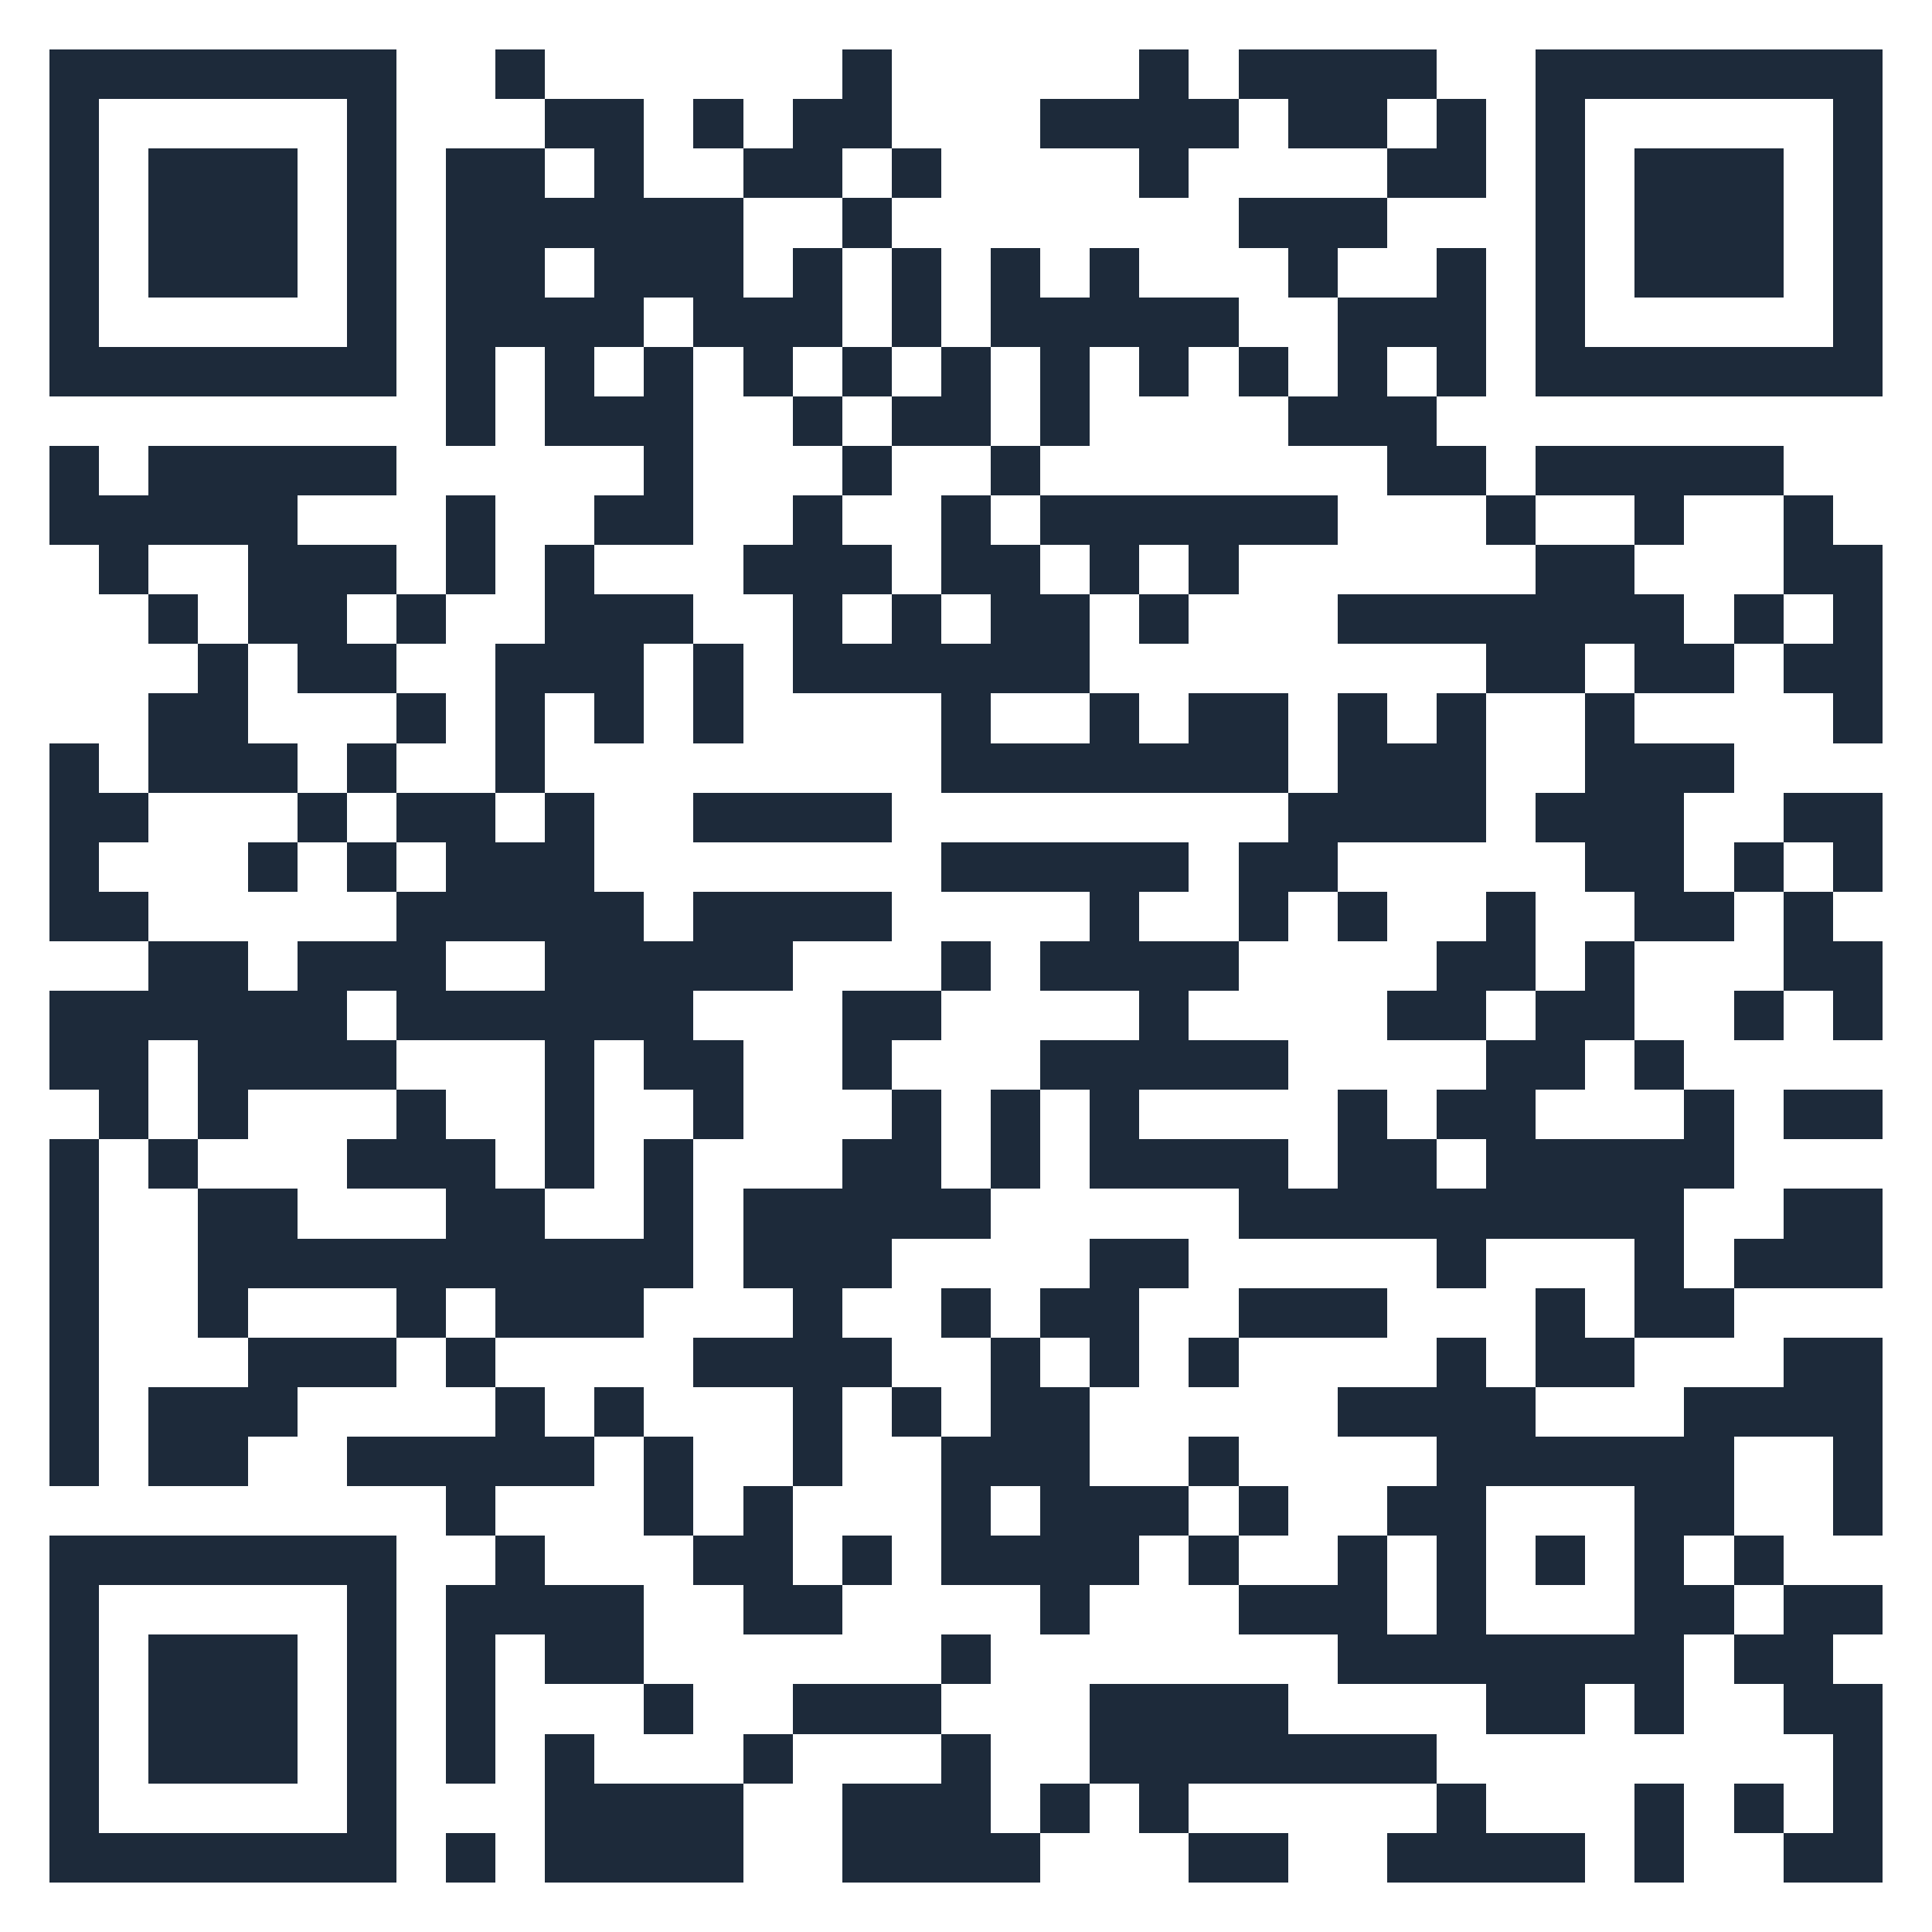
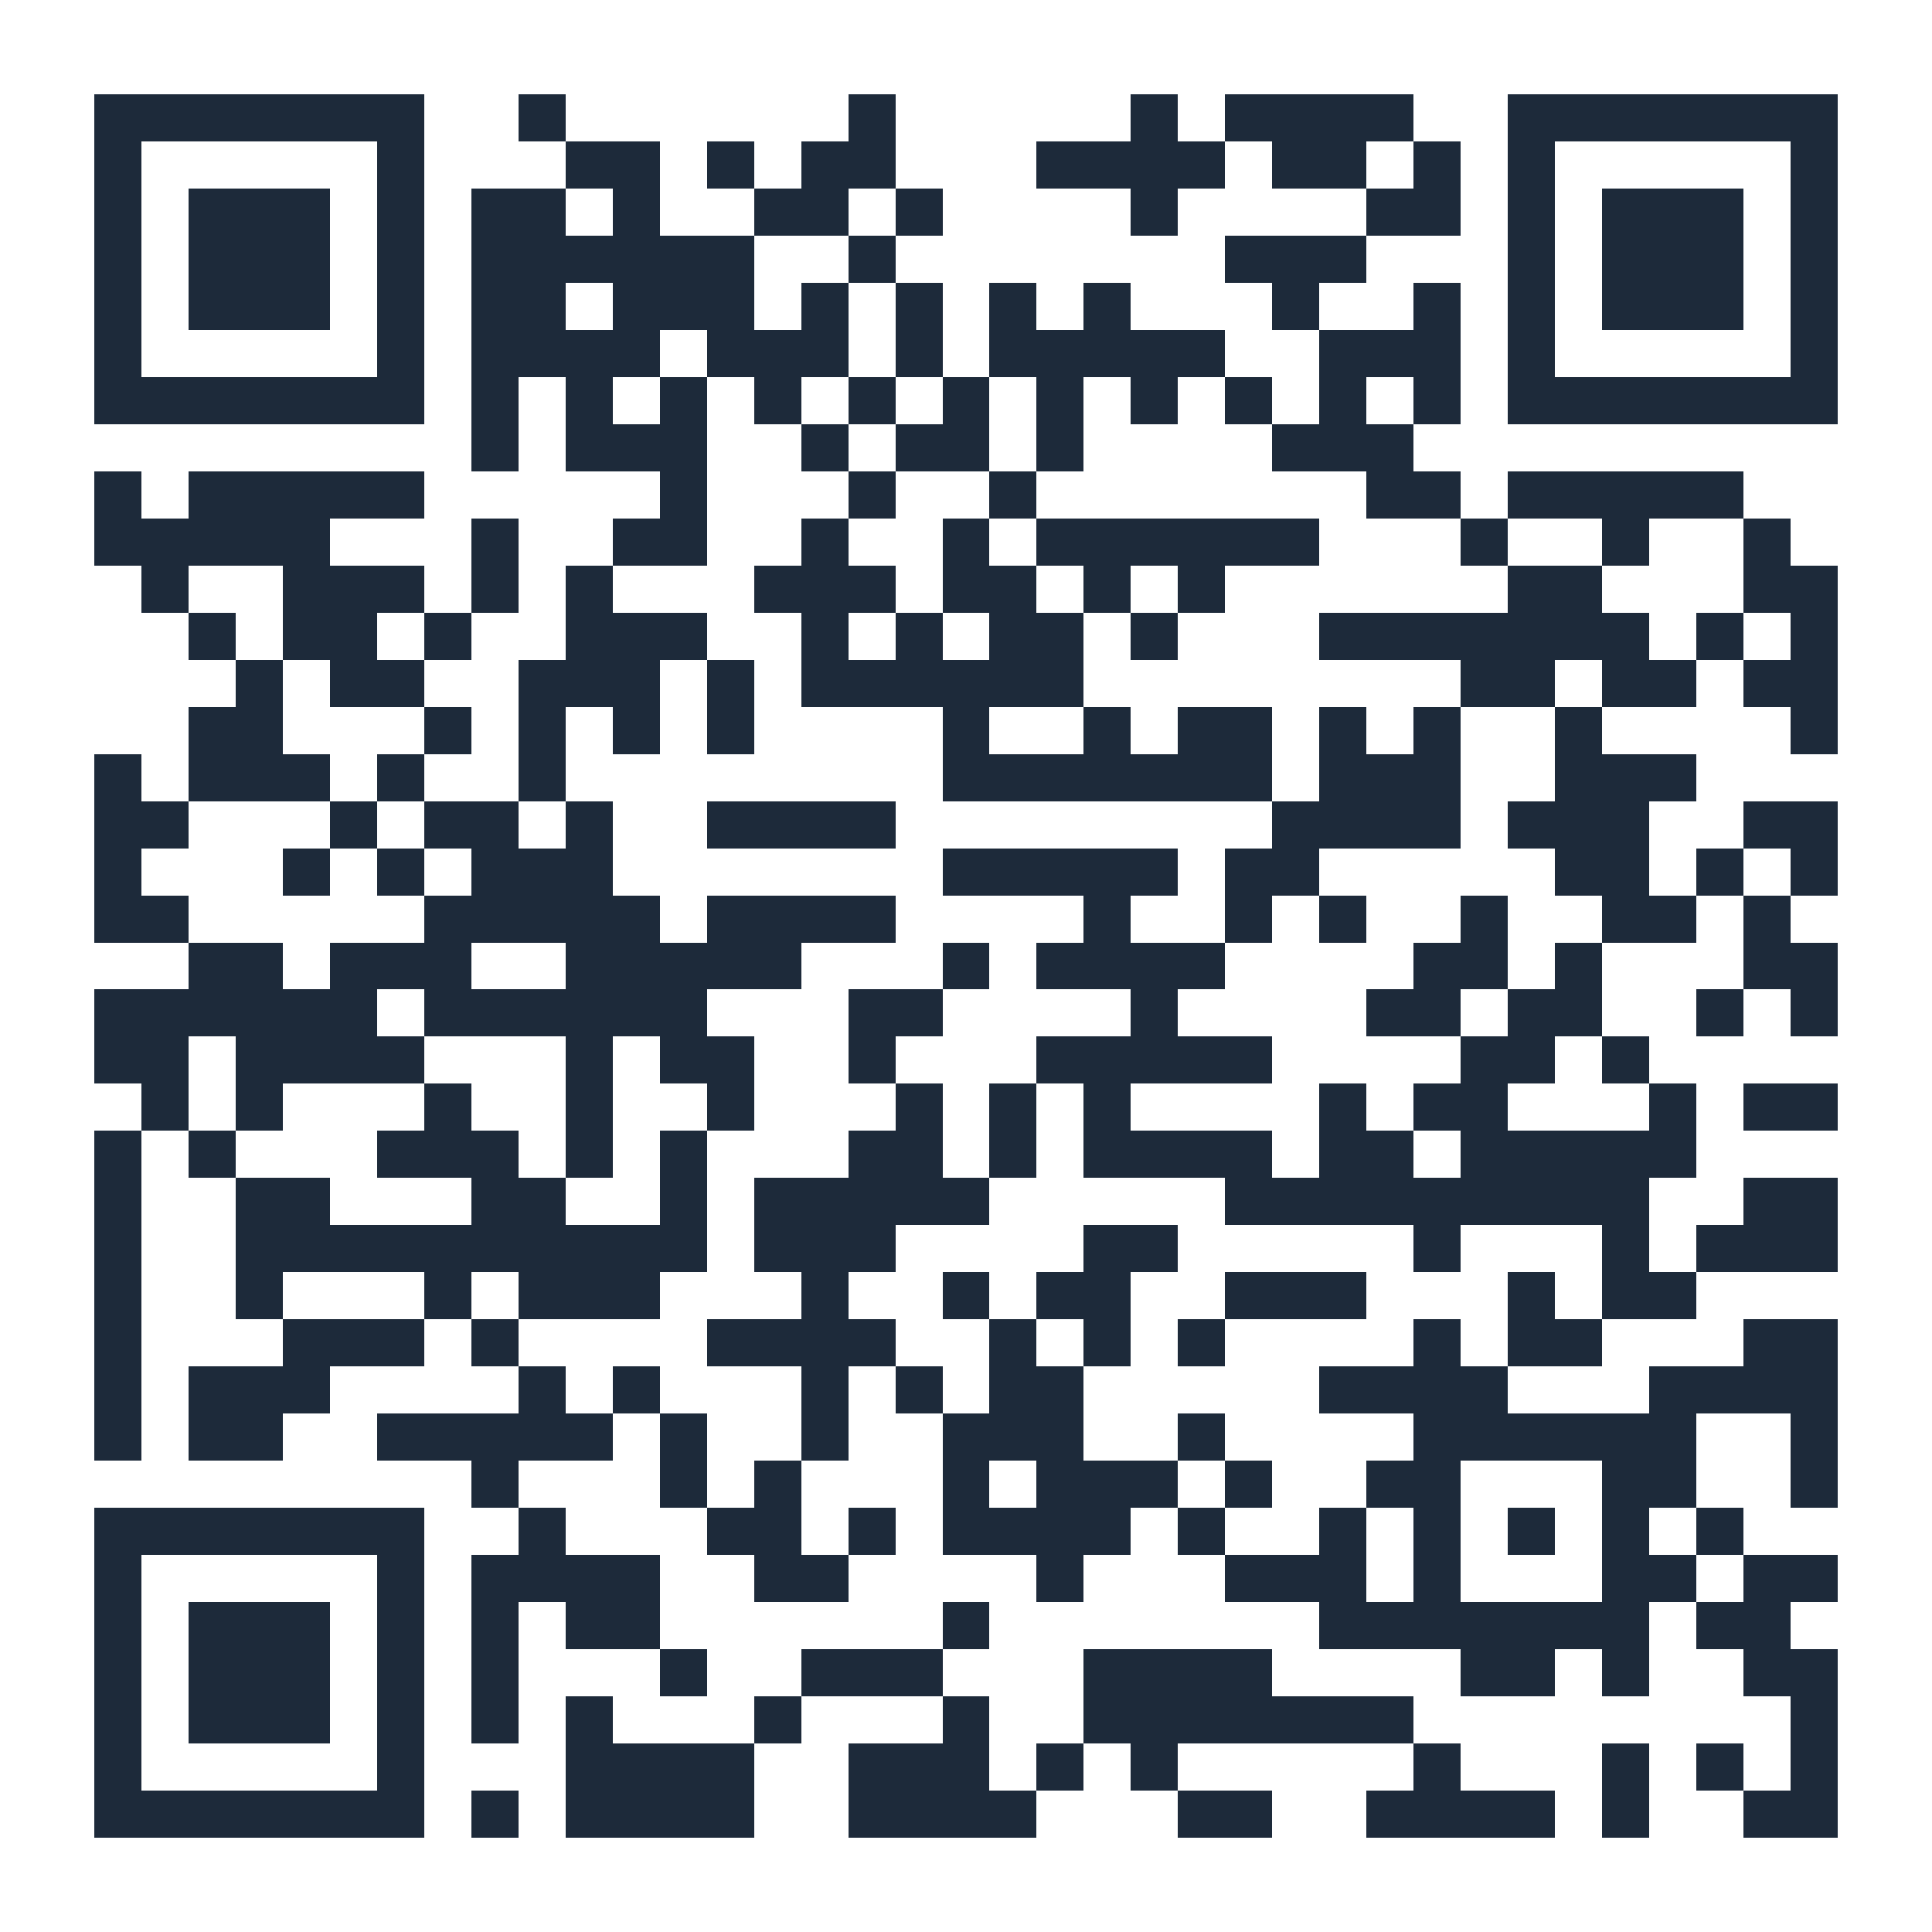
- <svg xmlns="http://www.w3.org/2000/svg" viewBox="0 0 39 39" shape-rendering="crispEdges">
-   <path fill="#ffffff" d="M0 0h39v39H0z" />
-   <path stroke="#1d2a3a" d="M1 1.5h7m2 0h1m6 0h1m5 0h1m1 0h4m2 0h7M1 2.5h1m5 0h1m3 0h2m1 0h1m1 0h2m3 0h4m1 0h2m1 0h1m1 0h1m5 0h1M1 3.5h1m1 0h3m1 0h1m1 0h2m1 0h1m2 0h2m1 0h1m4 0h1m4 0h2m1 0h1m1 0h3m1 0h1M1 4.5h1m1 0h3m1 0h1m1 0h6m2 0h1m7 0h3m3 0h1m1 0h3m1 0h1M1 5.5h1m1 0h3m1 0h1m1 0h2m1 0h3m1 0h1m1 0h1m1 0h1m1 0h1m3 0h1m2 0h1m1 0h1m1 0h3m1 0h1M1 6.5h1m5 0h1m1 0h4m1 0h3m1 0h1m1 0h5m2 0h3m1 0h1m5 0h1M1 7.5h7m1 0h1m1 0h1m1 0h1m1 0h1m1 0h1m1 0h1m1 0h1m1 0h1m1 0h1m1 0h1m1 0h1m1 0h7M9 8.5h1m1 0h3m2 0h1m1 0h2m1 0h1m4 0h3M1 9.5h1m1 0h5m5 0h1m3 0h1m2 0h1m7 0h2m1 0h5M1 10.5h5m3 0h1m2 0h2m2 0h1m2 0h1m1 0h6m3 0h1m2 0h1m2 0h1M2 11.5h1m2 0h3m1 0h1m1 0h1m3 0h3m1 0h2m1 0h1m1 0h1m6 0h2m3 0h2M3 12.5h1m1 0h2m1 0h1m2 0h3m2 0h1m1 0h1m1 0h2m1 0h1m3 0h7m1 0h1m1 0h1M4 13.5h1m1 0h2m2 0h3m1 0h1m1 0h6m8 0h2m1 0h2m1 0h2M3 14.5h2m3 0h1m1 0h1m1 0h1m1 0h1m4 0h1m2 0h1m1 0h2m1 0h1m1 0h1m2 0h1m4 0h1M1 15.5h1m1 0h3m1 0h1m2 0h1m8 0h7m1 0h3m2 0h3M1 16.5h2m3 0h1m1 0h2m1 0h1m2 0h4m8 0h4m1 0h3m2 0h2M1 17.5h1m3 0h1m1 0h1m1 0h3m7 0h5m1 0h2m5 0h2m1 0h1m1 0h1M1 18.5h2m5 0h5m1 0h4m4 0h1m2 0h1m1 0h1m2 0h1m2 0h2m1 0h1M3 19.5h2m1 0h3m2 0h5m3 0h1m1 0h4m4 0h2m1 0h1m3 0h2M1 20.5h6m1 0h6m3 0h2m4 0h1m4 0h2m1 0h2m2 0h1m1 0h1M1 21.5h2m1 0h4m3 0h1m1 0h2m2 0h1m3 0h5m4 0h2m1 0h1M2 22.5h1m1 0h1m3 0h1m2 0h1m2 0h1m3 0h1m1 0h1m1 0h1m4 0h1m1 0h2m3 0h1m1 0h2M1 23.5h1m1 0h1m3 0h3m1 0h1m1 0h1m3 0h2m1 0h1m1 0h4m1 0h2m1 0h5M1 24.5h1m2 0h2m3 0h2m2 0h1m1 0h5m5 0h9m2 0h2M1 25.5h1m2 0h10m1 0h3m4 0h2m5 0h1m3 0h1m1 0h3M1 26.5h1m2 0h1m3 0h1m1 0h3m3 0h1m2 0h1m1 0h2m2 0h3m3 0h1m1 0h2M1 27.5h1m3 0h3m1 0h1m4 0h4m2 0h1m1 0h1m1 0h1m4 0h1m1 0h2m3 0h2M1 28.5h1m1 0h3m4 0h1m1 0h1m3 0h1m1 0h1m1 0h2m5 0h4m3 0h4M1 29.5h1m1 0h2m2 0h5m1 0h1m2 0h1m2 0h3m2 0h1m4 0h6m2 0h1M9 30.5h1m3 0h1m1 0h1m3 0h1m1 0h3m1 0h1m2 0h2m3 0h2m2 0h1M1 31.5h7m2 0h1m3 0h2m1 0h1m1 0h4m1 0h1m2 0h1m1 0h1m1 0h1m1 0h1m1 0h1M1 32.5h1m5 0h1m1 0h4m2 0h2m4 0h1m3 0h3m1 0h1m3 0h2m1 0h2M1 33.5h1m1 0h3m1 0h1m1 0h1m1 0h2m6 0h1m7 0h7m1 0h2M1 34.5h1m1 0h3m1 0h1m1 0h1m3 0h1m2 0h3m3 0h4m4 0h2m1 0h1m2 0h2M1 35.5h1m1 0h3m1 0h1m1 0h1m1 0h1m3 0h1m3 0h1m2 0h7m8 0h1M1 36.5h1m5 0h1m3 0h4m2 0h3m1 0h1m1 0h1m5 0h1m3 0h1m1 0h1m1 0h1M1 37.5h7m1 0h1m1 0h4m2 0h4m3 0h2m2 0h4m1 0h1m2 0h2" />
+ <svg xmlns="http://www.w3.org/2000/svg" viewBox="0 0 41 41" shape-rendering="crispEdges">
+   <path fill="#ffffff" d="M0 0h41v41H0z" />
+   <path stroke="#1d2a3a" d="M2 2.5h7m2 0h1m6 0h1m5 0h1m1 0h4m2 0h7M2 3.5h1m5 0h1m3 0h2m1 0h1m1 0h2m3 0h4m1 0h2m1 0h1m1 0h1m5 0h1M2 4.5h1m1 0h3m1 0h1m1 0h2m1 0h1m2 0h2m1 0h1m4 0h1m4 0h2m1 0h1m1 0h3m1 0h1M2 5.5h1m1 0h3m1 0h1m1 0h6m2 0h1m7 0h3m3 0h1m1 0h3m1 0h1M2 6.5h1m1 0h3m1 0h1m1 0h2m1 0h3m1 0h1m1 0h1m1 0h1m1 0h1m3 0h1m2 0h1m1 0h1m1 0h3m1 0h1M2 7.5h1m5 0h1m1 0h4m1 0h3m1 0h1m1 0h5m2 0h3m1 0h1m5 0h1M2 8.5h7m1 0h1m1 0h1m1 0h1m1 0h1m1 0h1m1 0h1m1 0h1m1 0h1m1 0h1m1 0h1m1 0h1m1 0h7M10 9.5h1m1 0h3m2 0h1m1 0h2m1 0h1m4 0h3M2 10.5h1m1 0h5m5 0h1m3 0h1m2 0h1m7 0h2m1 0h5M2 11.5h5m3 0h1m2 0h2m2 0h1m2 0h1m1 0h6m3 0h1m2 0h1m2 0h1M3 12.5h1m2 0h3m1 0h1m1 0h1m3 0h3m1 0h2m1 0h1m1 0h1m6 0h2m3 0h2M4 13.5h1m1 0h2m1 0h1m2 0h3m2 0h1m1 0h1m1 0h2m1 0h1m3 0h7m1 0h1m1 0h1M5 14.5h1m1 0h2m2 0h3m1 0h1m1 0h6m8 0h2m1 0h2m1 0h2M4 15.5h2m3 0h1m1 0h1m1 0h1m1 0h1m4 0h1m2 0h1m1 0h2m1 0h1m1 0h1m2 0h1m4 0h1M2 16.5h1m1 0h3m1 0h1m2 0h1m8 0h7m1 0h3m2 0h3M2 17.5h2m3 0h1m1 0h2m1 0h1m2 0h4m8 0h4m1 0h3m2 0h2M2 18.5h1m3 0h1m1 0h1m1 0h3m7 0h5m1 0h2m5 0h2m1 0h1m1 0h1M2 19.5h2m5 0h5m1 0h4m4 0h1m2 0h1m1 0h1m2 0h1m2 0h2m1 0h1M4 20.5h2m1 0h3m2 0h5m3 0h1m1 0h4m4 0h2m1 0h1m3 0h2M2 21.5h6m1 0h6m3 0h2m4 0h1m4 0h2m1 0h2m2 0h1m1 0h1M2 22.5h2m1 0h4m3 0h1m1 0h2m2 0h1m3 0h5m4 0h2m1 0h1M3 23.5h1m1 0h1m3 0h1m2 0h1m2 0h1m3 0h1m1 0h1m1 0h1m4 0h1m1 0h2m3 0h1m1 0h2M2 24.5h1m1 0h1m3 0h3m1 0h1m1 0h1m3 0h2m1 0h1m1 0h4m1 0h2m1 0h5M2 25.5h1m2 0h2m3 0h2m2 0h1m1 0h5m5 0h9m2 0h2M2 26.5h1m2 0h10m1 0h3m4 0h2m5 0h1m3 0h1m1 0h3M2 27.5h1m2 0h1m3 0h1m1 0h3m3 0h1m2 0h1m1 0h2m2 0h3m3 0h1m1 0h2M2 28.5h1m3 0h3m1 0h1m4 0h4m2 0h1m1 0h1m1 0h1m4 0h1m1 0h2m3 0h2M2 29.5h1m1 0h3m4 0h1m1 0h1m3 0h1m1 0h1m1 0h2m5 0h4m3 0h4M2 30.5h1m1 0h2m2 0h5m1 0h1m2 0h1m2 0h3m2 0h1m4 0h6m2 0h1M10 31.5h1m3 0h1m1 0h1m3 0h1m1 0h3m1 0h1m2 0h2m3 0h2m2 0h1M2 32.5h7m2 0h1m3 0h2m1 0h1m1 0h4m1 0h1m2 0h1m1 0h1m1 0h1m1 0h1m1 0h1M2 33.5h1m5 0h1m1 0h4m2 0h2m4 0h1m3 0h3m1 0h1m3 0h2m1 0h2M2 34.5h1m1 0h3m1 0h1m1 0h1m1 0h2m6 0h1m7 0h7m1 0h2M2 35.5h1m1 0h3m1 0h1m1 0h1m3 0h1m2 0h3m3 0h4m4 0h2m1 0h1m2 0h2M2 36.5h1m1 0h3m1 0h1m1 0h1m1 0h1m3 0h1m3 0h1m2 0h7m8 0h1M2 37.5h1m5 0h1m3 0h4m2 0h3m1 0h1m1 0h1m5 0h1m3 0h1m1 0h1m1 0h1M2 38.5h7m1 0h1m1 0h4m2 0h4m3 0h2m2 0h4m1 0h1m2 0h2" />
</svg>
